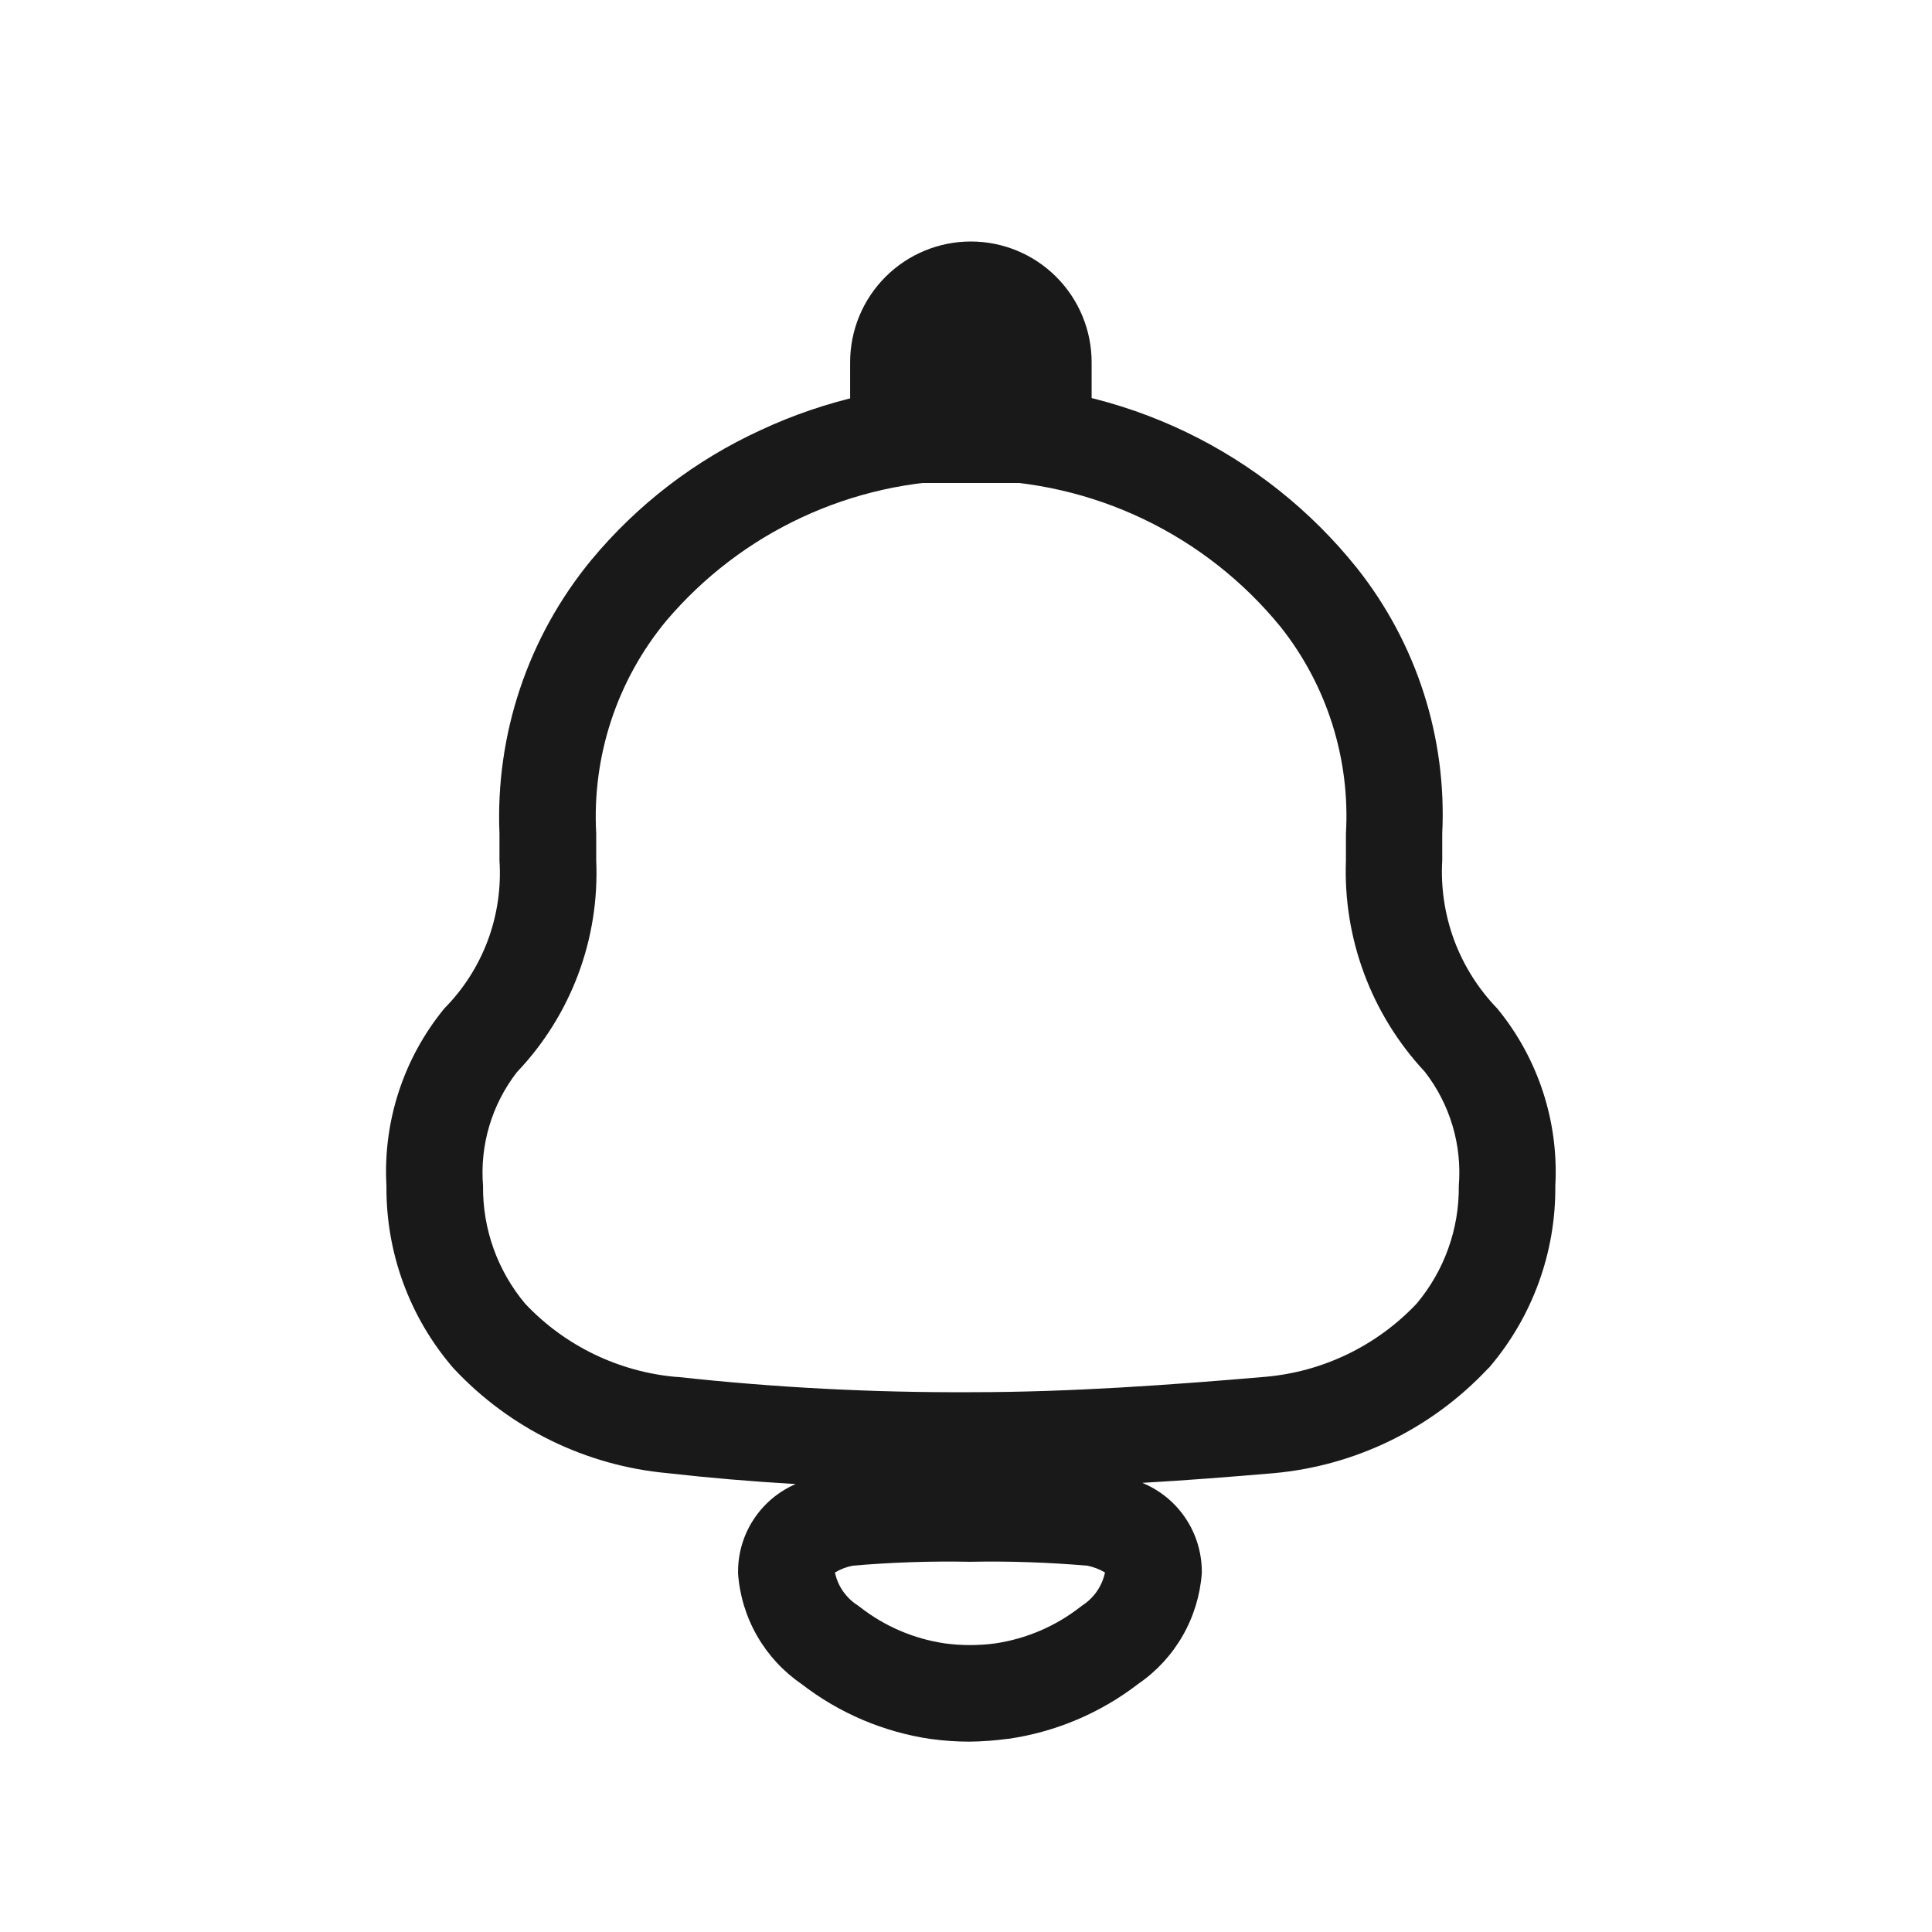
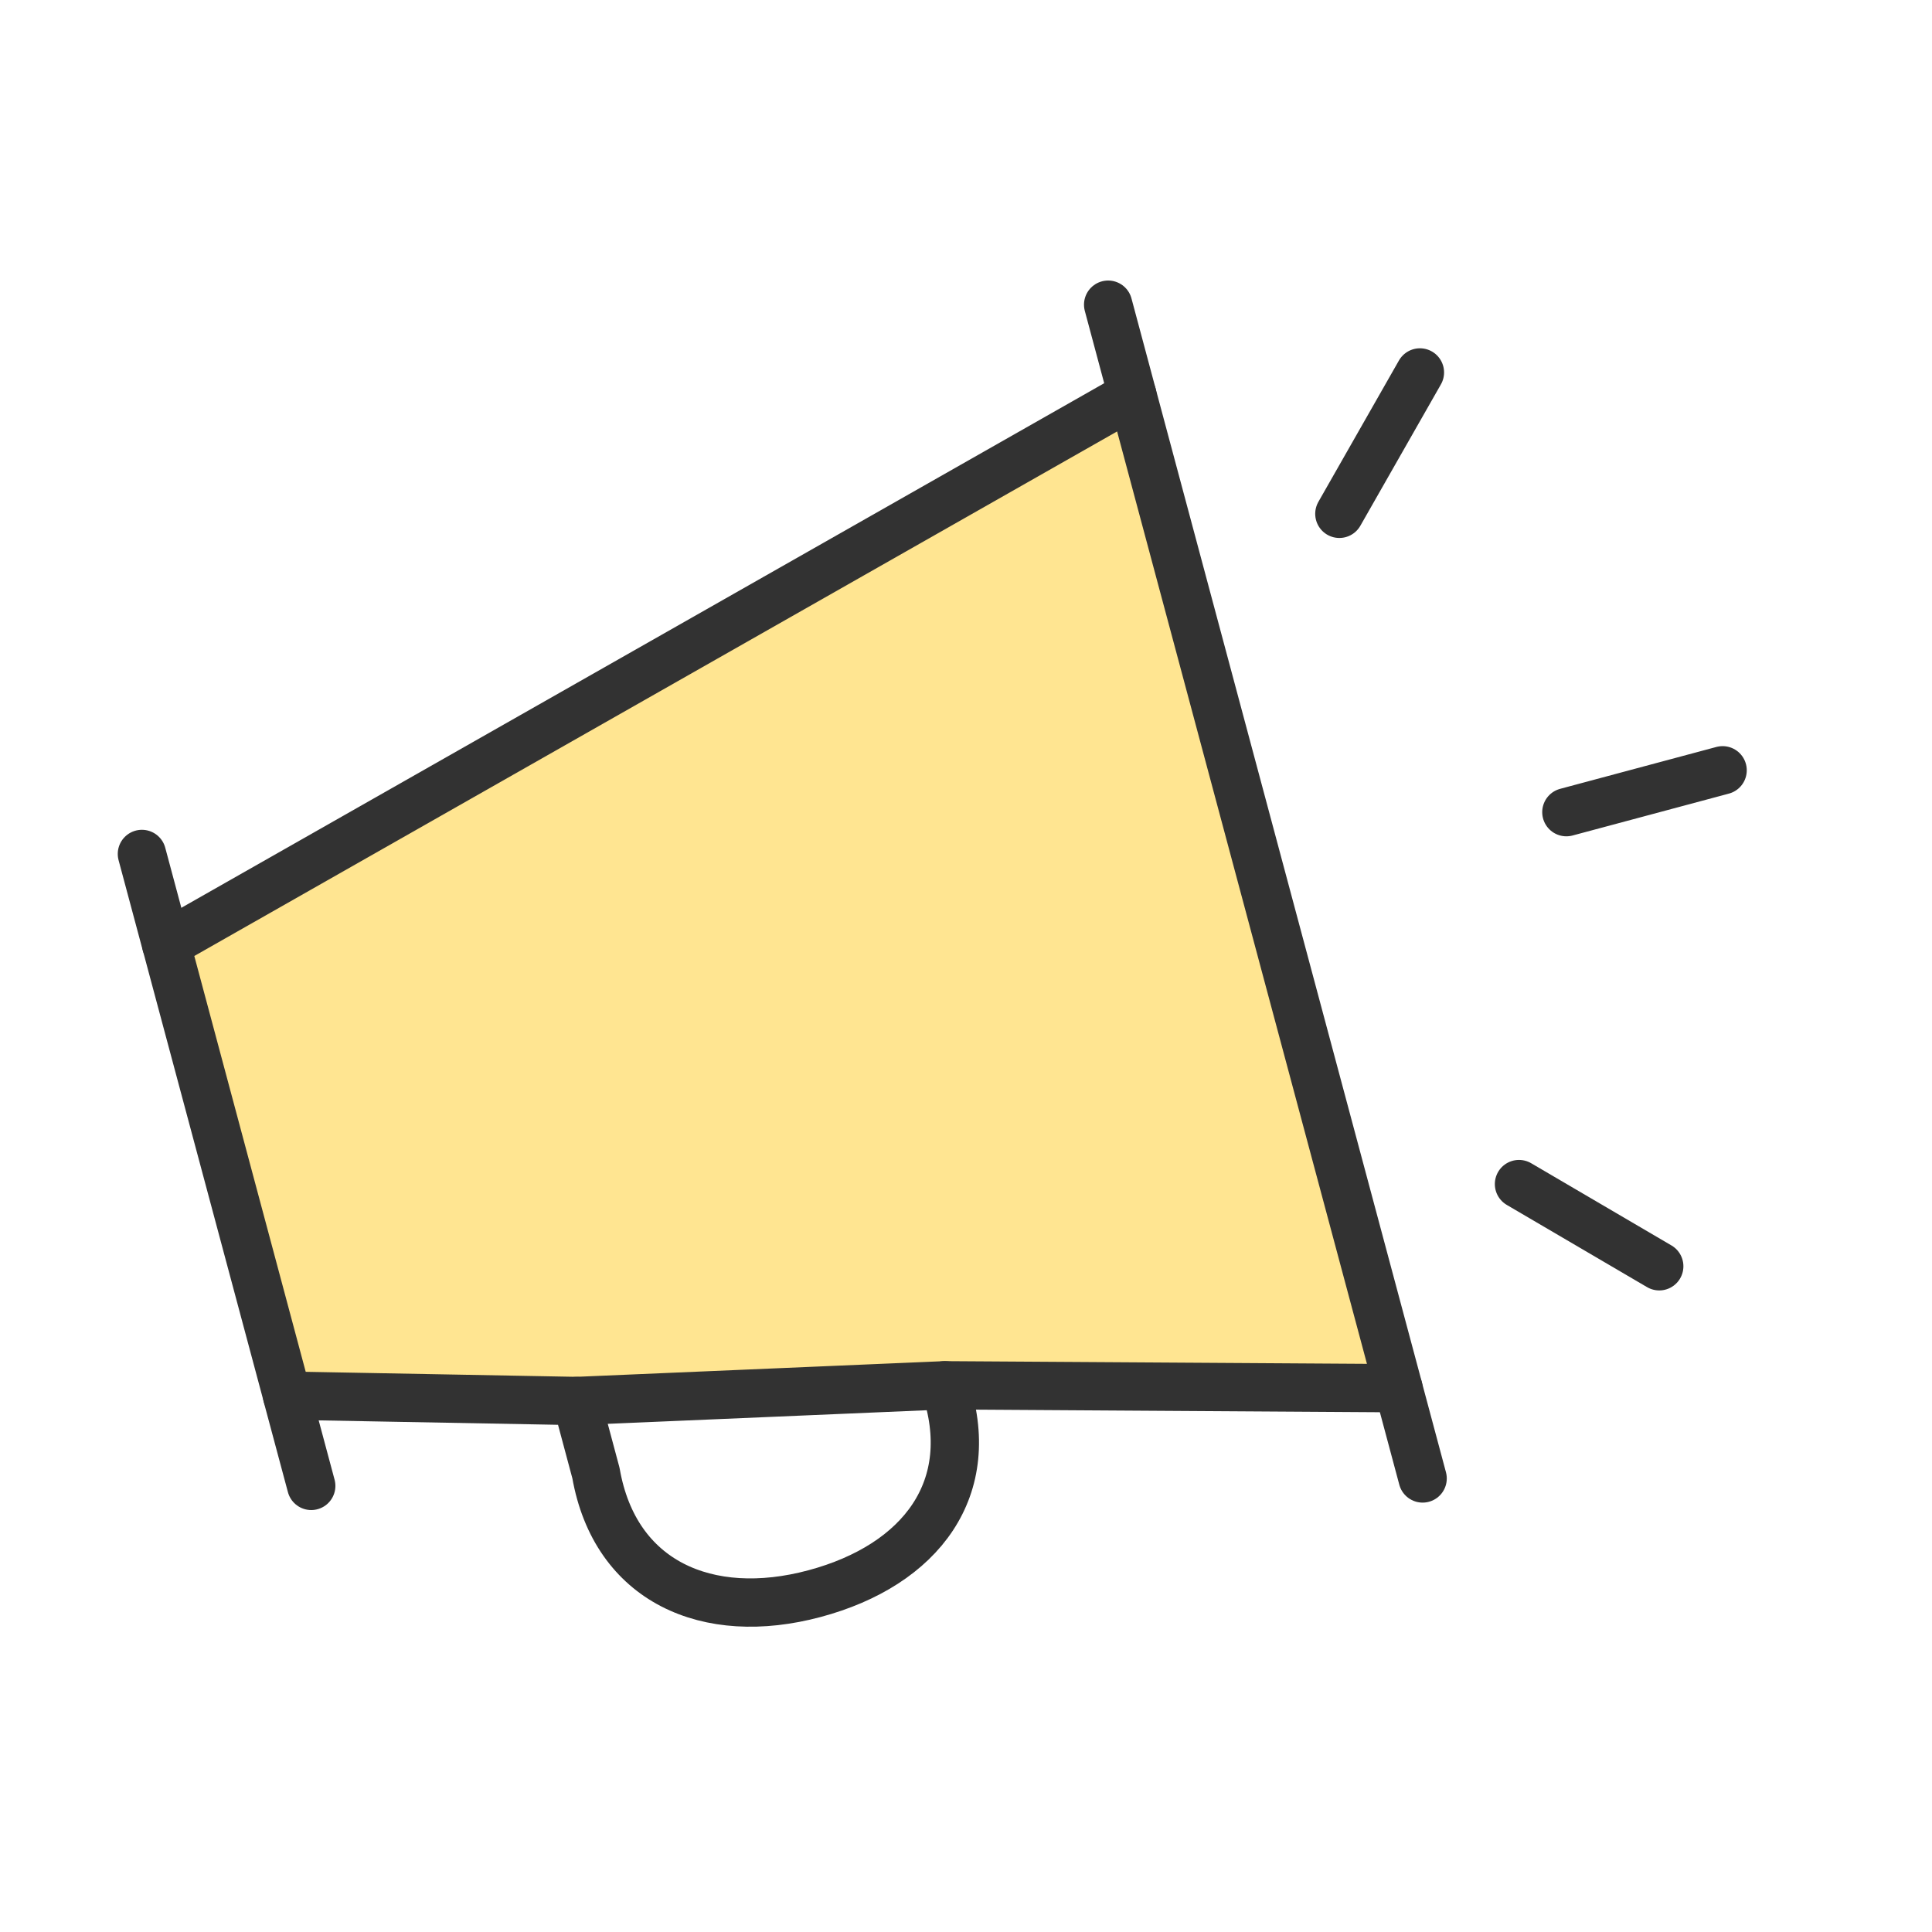
<svg xmlns="http://www.w3.org/2000/svg" width="40" height="40" viewBox="0 0 40 40" fill="none">
-   <path d="M20.074 36.059C19.811 36.059 19.549 36.041 19.289 36.006H19.282C18.302 35.864 17.376 35.471 16.594 34.865C16.217 34.607 15.903 34.267 15.676 33.871C15.448 33.475 15.313 33.033 15.281 32.578V32.526C15.283 32.143 15.397 31.768 15.609 31.449C15.821 31.129 16.121 30.878 16.473 30.726C15.557 30.672 14.673 30.597 13.819 30.5C12.131 30.346 10.559 29.577 9.401 28.341L9.372 28.309C8.476 27.264 7.989 25.93 8.001 24.554C7.926 23.221 8.354 21.909 9.201 20.877C9.597 20.477 9.903 19.997 10.1 19.469C10.296 18.941 10.378 18.378 10.341 17.816V17.26C10.255 15.203 10.932 13.186 12.241 11.596L12.247 11.589C13.197 10.444 14.394 9.527 15.747 8.906C17.092 8.278 18.558 7.949 20.043 7.941H20.16C21.683 7.943 23.187 8.287 24.56 8.947C25.933 9.608 27.14 10.569 28.092 11.758C29.329 13.316 29.957 15.271 29.86 17.258V17.814C29.827 18.376 29.912 18.939 30.108 19.468C30.305 19.996 30.609 20.477 31.001 20.882C31.846 21.912 32.275 23.223 32.201 24.554C32.213 25.929 31.728 27.263 30.835 28.309L30.801 28.341C29.637 29.581 28.058 30.35 26.365 30.501C25.485 30.576 24.576 30.648 23.649 30.701C24.011 30.849 24.321 31.101 24.54 31.425C24.759 31.748 24.878 32.13 24.882 32.521V32.573C24.848 33.028 24.713 33.47 24.486 33.866C24.259 34.262 23.946 34.602 23.57 34.86C22.786 35.465 21.861 35.857 20.882 36H20.867C20.604 36.036 20.339 36.056 20.074 36.059ZM19.565 34.025C19.91 34.071 20.259 34.071 20.605 34.025C21.246 33.93 21.852 33.671 22.364 33.272L22.408 33.239C22.527 33.162 22.63 33.062 22.711 32.945C22.791 32.828 22.848 32.696 22.878 32.557C22.765 32.489 22.641 32.442 22.512 32.416C21.704 32.347 20.892 32.319 20.082 32.335C19.271 32.319 18.46 32.346 17.652 32.416C17.523 32.442 17.399 32.489 17.287 32.557C17.316 32.696 17.372 32.827 17.453 32.944C17.534 33.06 17.636 33.159 17.756 33.236L17.805 33.272C18.316 33.672 18.922 33.931 19.565 34.025ZM10.875 26.994C11.696 27.864 12.809 28.402 14.001 28.508H14.032C16.048 28.729 18.075 28.834 20.104 28.824C22.18 28.824 24.263 28.671 26.204 28.505C27.396 28.399 28.508 27.86 29.33 26.99C29.903 26.308 30.213 25.442 30.203 24.551C30.272 23.706 30.022 22.865 29.503 22.195L29.494 22.184C28.948 21.598 28.523 20.911 28.244 20.161C27.964 19.411 27.836 18.613 27.866 17.813V17.26C27.956 15.716 27.476 14.194 26.516 12.982C25.746 12.037 24.777 11.275 23.679 10.749C22.58 10.223 21.378 9.947 20.16 9.941H20.043C18.853 9.946 17.679 10.209 16.6 10.712C15.522 11.214 14.565 11.944 13.796 12.851C12.773 14.085 12.255 15.66 12.344 17.26V17.816C12.379 18.619 12.252 19.422 11.97 20.175C11.687 20.928 11.256 21.617 10.701 22.199C10.182 22.869 9.932 23.709 10.001 24.554C9.991 25.446 10.301 26.311 10.875 26.994Z" fill="#191919" />
-   <path d="M20.101 5C20.764 5 21.399 5.263 21.868 5.732C22.337 6.201 22.601 6.837 22.601 7.5V10H17.601V7.5C17.601 6.837 17.864 6.201 18.333 5.732C18.802 5.263 19.438 5 20.101 5Z" fill="#191919" />
+   <path d="M3.269 19.444L23.263 8.096L28.911 28.868L5.97 28.868L3.269 19.444Z" fill="#FFE591" />
+   <path fill-rule="evenodd" clip-rule="evenodd" d="M3.44 19.549L23.444 8.178L28.954 28.741L19.559 28.681C20.283 30.801 19.077 32.402 16.862 32.995C14.648 33.588 12.733 32.749 12.339 30.5L11.939 29.006L5.944 28.895L3.44 19.549Z" stroke="#323232" stroke-linecap="round" stroke-linejoin="round" />
+   <path d="M35.665 15.948L32.43 16.815" stroke="#323232" stroke-linecap="round" />
+   <path d="M34.353 26.217L31.449 24.515" stroke="#323232" stroke-linecap="round" />
+   <path d="M29.398 7.711L27.73 10.638" stroke="#323232" stroke-linecap="round" />
+   <path d="M28.953 28.74L29.454 30.61" stroke="#323232" stroke-linecap="round" />
+   <path d="M23.444 8.178L22.943 6.308" stroke="#323232" stroke-linecap="round" />
+   <path d="M3.439 19.549L2.938 17.68" stroke="#323232" stroke-linecap="round" />
+   <path d="M6.444 30.764L5.943 28.895" stroke="#323232" stroke-linecap="round" />
+   <path d="M11.939 29.006L19.56 28.681" stroke="#323232" stroke-linecap="round" />
</svg>
